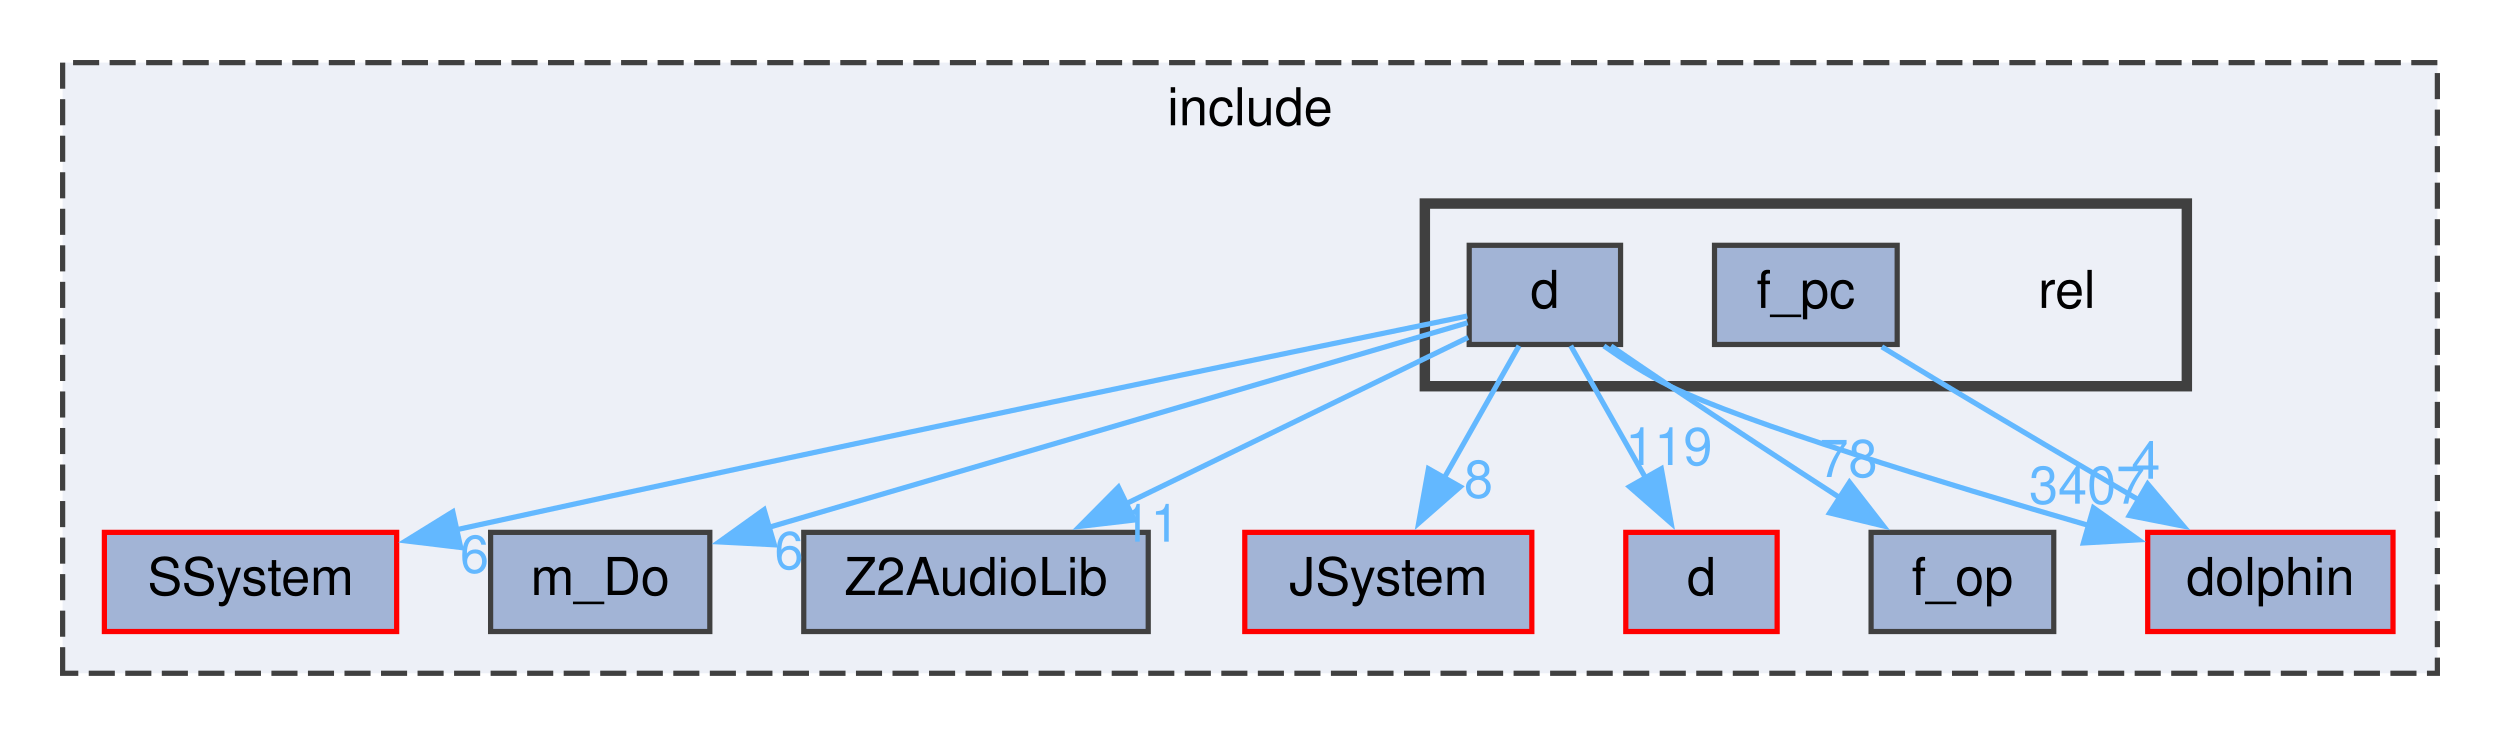
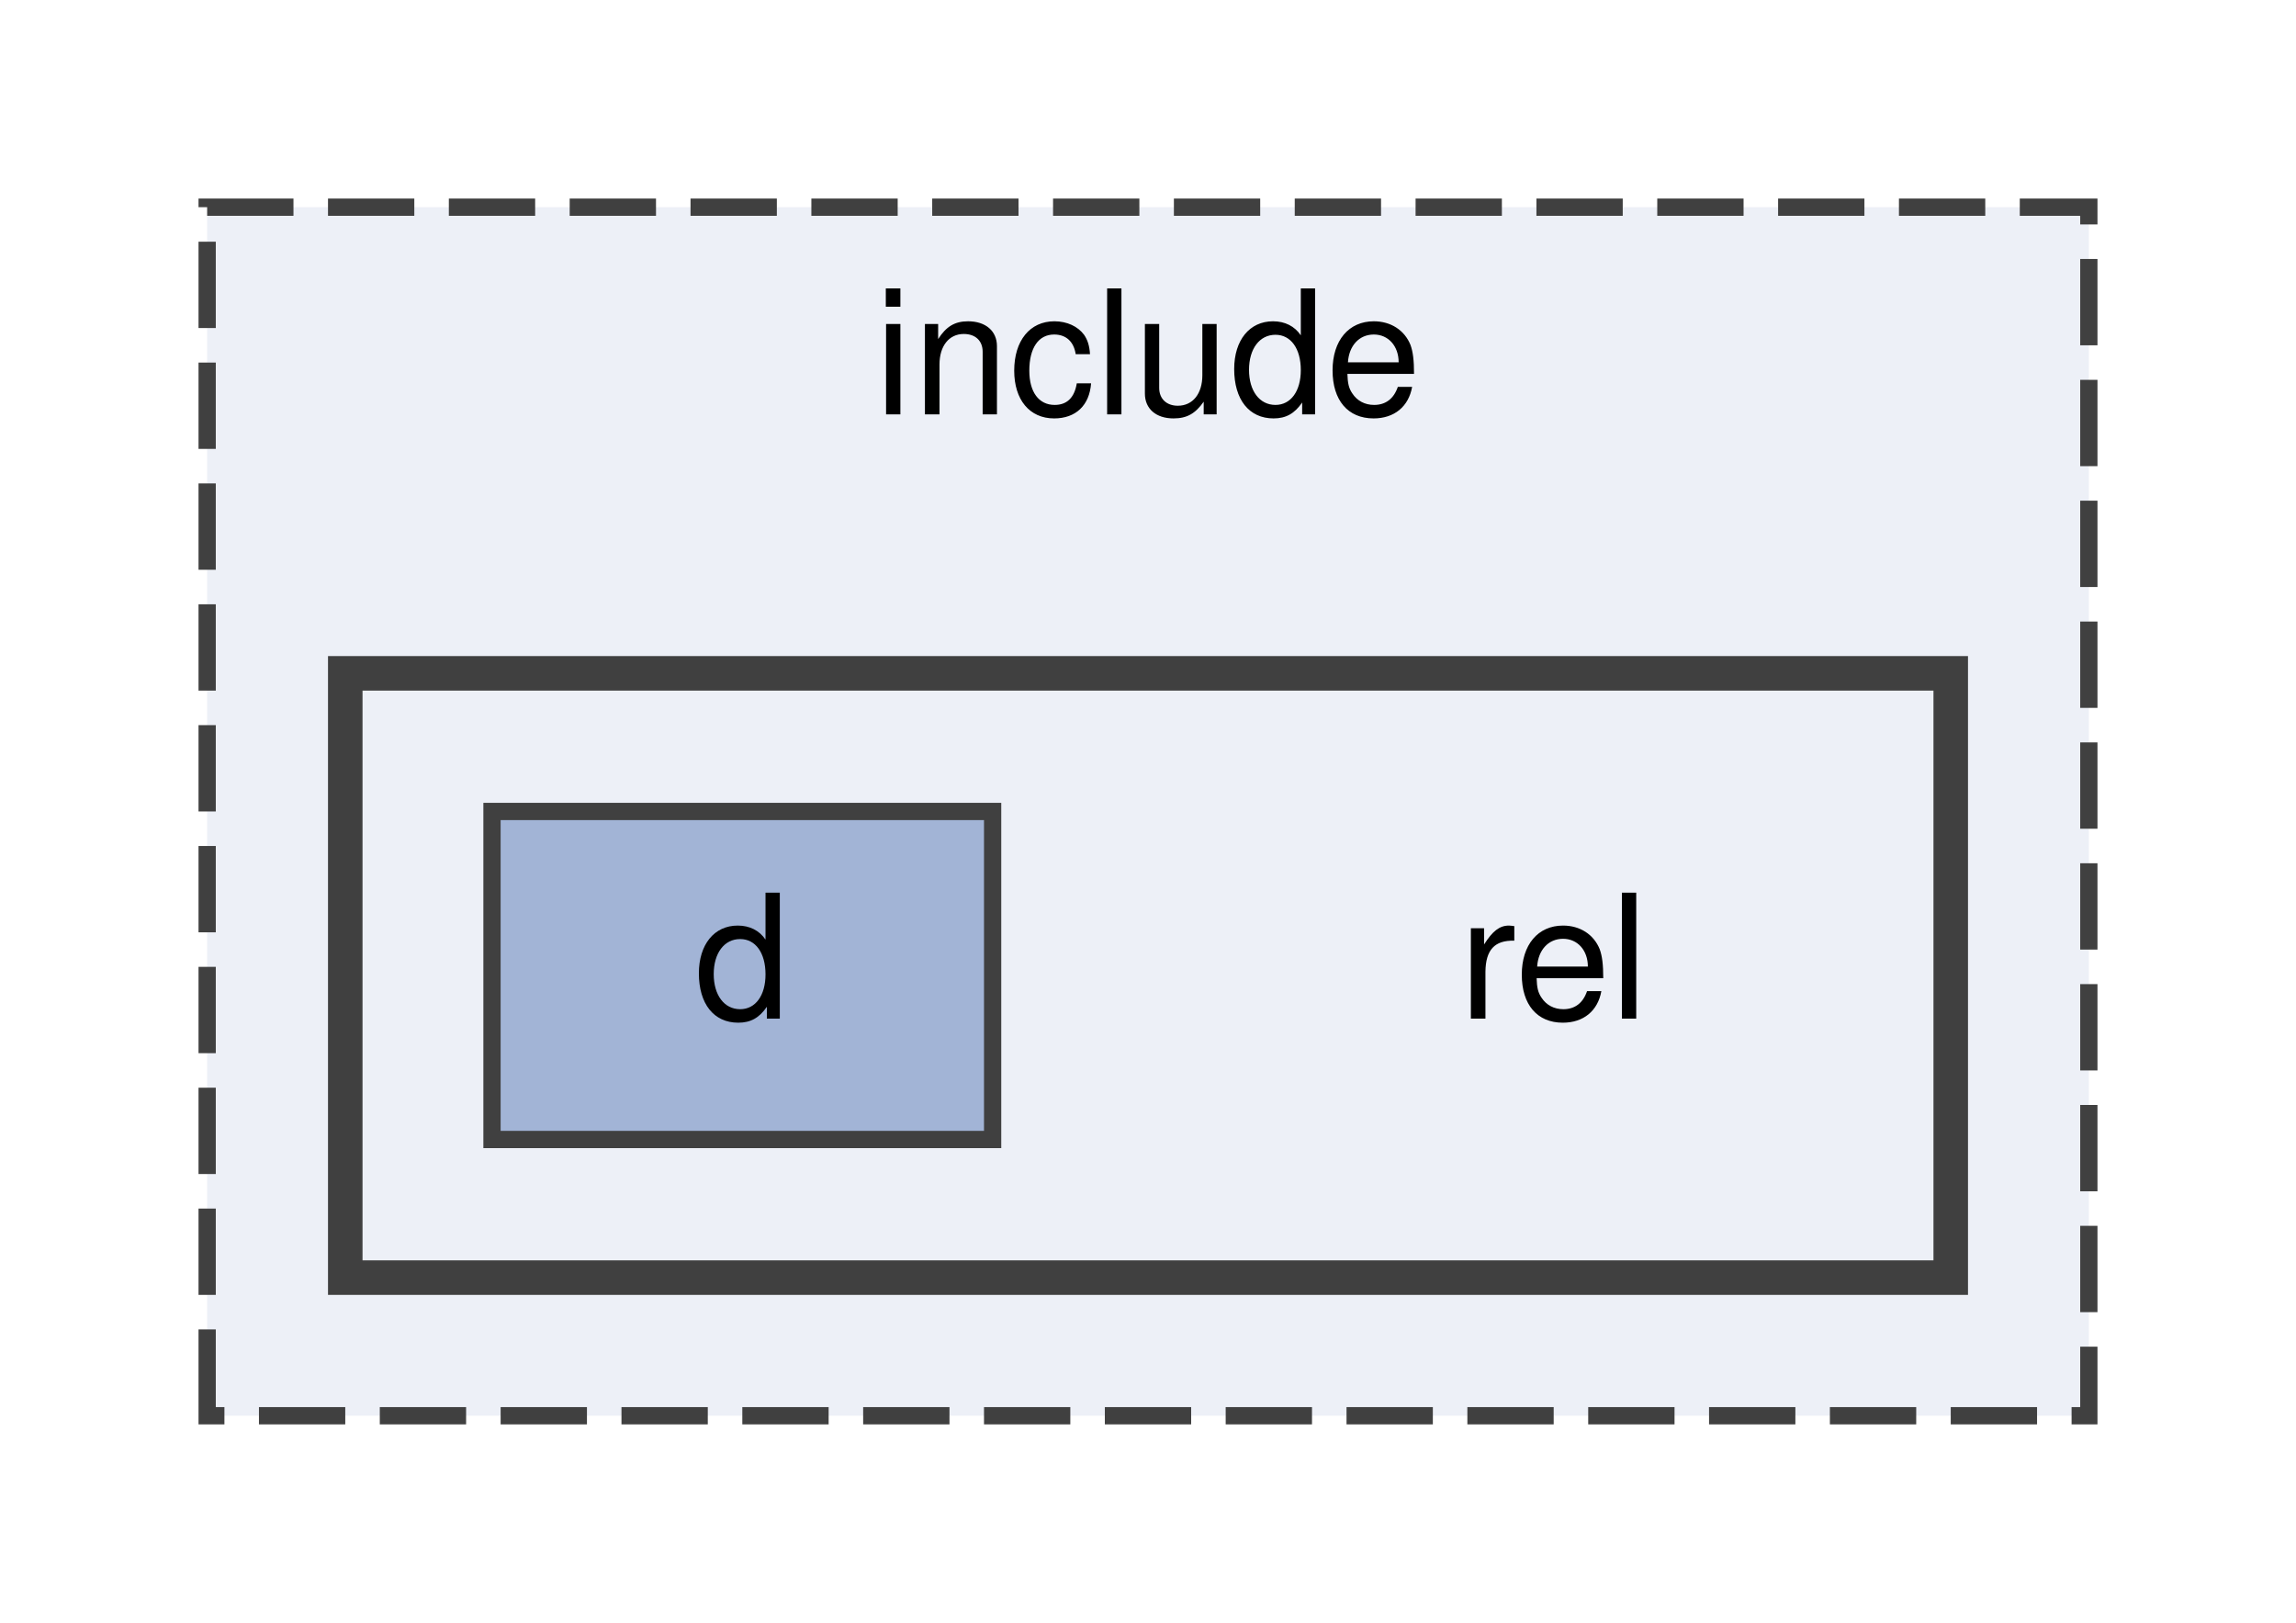
- <svg xmlns="http://www.w3.org/2000/svg" xmlns:xlink="http://www.w3.org/1999/xlink" width="479pt" height="141pt" viewBox="0.00 0.00 479.00 141.00">
-   <g id="graph0" class="graph" transform="scale(1 1) rotate(0) translate(4 137)">
+ <svg xmlns="http://www.w3.org/2000/svg" xmlns:xlink="http://www.w3.org/1999/xlink" width="133pt" height="94pt" viewBox="0.00 0.00 133.00 94.00">
+   <g id="graph0" class="graph" transform="scale(1 1) rotate(0) translate(4 90)">
    <g id="clust1" class="cluster">
      <g id="a_clust1">
        <a xlink:href="dir_d44c64559bbebec7f509842c48db8b23.html" target="_top" xlink:title="include">
-           <polygon fill="#edf0f7" stroke="#404040" stroke-dasharray="5,2" points="8,-8 8,-125 463,-125 463,-8 8,-8" />
-           <text text-anchor="middle" x="235.5" y="-113" font-family="Helvetica,sans-Serif" font-size="10.00">include</text>
+           <polygon fill="#edf0f7" stroke="#404040" stroke-dasharray="5,2" points="8,-8 8,-78 117,-78 117,-8 8,-8" />
+           <text text-anchor="middle" x="62.5" y="-66" font-family="Helvetica,sans-Serif" font-size="10.00">include</text>
        </a>
      </g>
    </g>
    <g id="clust2" class="cluster">
      <g id="a_clust2">
        <a xlink:href="dir_d1e95842203b094e4f127fa85baf24b5.html" target="_top">
-           <polygon fill="#edf0f7" stroke="#404040" stroke-width="2" points="269,-63 269,-98 415,-98 415,-63 269,-63" />
+           <polygon fill="#edf0f7" stroke="#404040" stroke-width="2" points="16,-16 16,-51 109,-51 109,-16 16,-16" />
        </a>
      </g>
    </g>
    <g id="node1" class="node">
-       <g id="a_node1">
-         <a xlink:href="dir_4f0979a7f5e3194619cde56505e372d8.html" target="_top" xlink:title="JSystem">
-           <polygon fill="#a2b4d6" stroke="red" points="289.5,-35 234.5,-35 234.5,-16 289.5,-16 289.5,-35" />
-           <text text-anchor="middle" x="262" y="-23" font-family="Helvetica,sans-Serif" font-size="10.00">JSystem</text>
-         </a>
-       </g>
+       <text text-anchor="middle" x="86" y="-31" font-family="Helvetica,sans-Serif" font-size="10.00">rel</text>
    </g>
    <g id="node2" class="node">
      <g id="a_node2">
-         <a xlink:href="dir_54283da8a0cf1311a88c964d76512876.html" target="_top" xlink:title="SSystem">
-           <polygon fill="#a2b4d6" stroke="red" points="72,-35 16,-35 16,-16 72,-16 72,-35" />
-           <text text-anchor="middle" x="44" y="-23" font-family="Helvetica,sans-Serif" font-size="10.00">SSystem</text>
-         </a>
-       </g>
-     </g>
-     <g id="node3" class="node">
-       <g id="a_node3">
-         <a xlink:href="dir_6bdfff2c28f90f381b6da5bee088878b.html" target="_top" xlink:title="m_Do">
-           <polygon fill="#a2b4d6" stroke="#404040" points="132,-35 90,-35 90,-16 132,-16 132,-35" />
-           <text text-anchor="middle" x="111" y="-23" font-family="Helvetica,sans-Serif" font-size="10.00">m_Do</text>
-         </a>
-       </g>
-     </g>
-     <g id="node4" class="node">
-       <g id="a_node4">
-         <a xlink:href="dir_81939fb769658ab66ba54ec390580a1a.html" target="_top" xlink:title="Z2AudioLib">
-           <polygon fill="#a2b4d6" stroke="#404040" points="216,-35 150,-35 150,-16 216,-16 216,-35" />
-           <text text-anchor="middle" x="183" y="-23" font-family="Helvetica,sans-Serif" font-size="10.00">Z2AudioLib</text>
-         </a>
-       </g>
-     </g>
-     <g id="node5" class="node">
-       <g id="a_node5">
-         <a xlink:href="dir_b778c3f297ab88300258a2935792c8cc.html" target="_top" xlink:title="dolphin">
-           <polygon fill="#a2b4d6" stroke="red" points="454.5,-35 407.5,-35 407.5,-16 454.5,-16 454.5,-35" />
-           <text text-anchor="middle" x="431" y="-23" font-family="Helvetica,sans-Serif" font-size="10.00">dolphin</text>
-         </a>
-       </g>
-     </g>
-     <g id="node6" class="node">
-       <g id="a_node6">
-         <a xlink:href="dir_cc3ad1aed4be3f446fdd7af78322f5bf.html" target="_top" xlink:title="d">
-           <polygon fill="#a2b4d6" stroke="red" points="336.5,-35 307.5,-35 307.5,-16 336.5,-16 336.5,-35" />
-           <text text-anchor="middle" x="322" y="-23" font-family="Helvetica,sans-Serif" font-size="10.00">d</text>
-         </a>
-       </g>
-     </g>
-     <g id="node7" class="node">
-       <g id="a_node7">
-         <a xlink:href="dir_fbb29e8cafd745cbb7106b56de6b5377.html" target="_top" xlink:title="f_op">
-           <polygon fill="#a2b4d6" stroke="#404040" points="389.5,-35 354.5,-35 354.5,-16 389.5,-16 389.5,-35" />
-           <text text-anchor="middle" x="372" y="-23" font-family="Helvetica,sans-Serif" font-size="10.00">f_op</text>
-         </a>
-       </g>
-     </g>
-     <g id="node8" class="node">
-       <text text-anchor="middle" x="392" y="-78" font-family="Helvetica,sans-Serif" font-size="10.00">rel</text>
-     </g>
-     <g id="node9" class="node">
-       <g id="a_node9">
        <a xlink:href="dir_244336746419795862f93731f1699860.html" target="_top" xlink:title="d">
-           <polygon fill="#a2b4d6" stroke="#404040" points="306.5,-90 277.5,-90 277.5,-71 306.5,-71 306.5,-90" />
-           <text text-anchor="middle" x="292" y="-78" font-family="Helvetica,sans-Serif" font-size="10.00">d</text>
-         </a>
-       </g>
-     </g>
-     <g id="edge5" class="edge">
-       <path fill="none" stroke="#63b8ff" d="M287.05,-70.75C283.16,-63.88 277.61,-54.08 272.72,-45.45" />
-       <polygon fill="#63b8ff" stroke="#63b8ff" points="275.78,-43.74 267.81,-36.76 269.69,-47.19 275.78,-43.74" />
-       <g id="a_edge5-headlabel">
-         <a xlink:href="dir_000025_000871.html" target="_top" xlink:title="8">
-           <text text-anchor="middle" x="279.28" y="-41.65" font-family="Helvetica,sans-Serif" font-size="10.00" fill="#63b8ff">8</text>
-         </a>
-       </g>
-     </g>
-     <g id="edge6" class="edge">
-       <path fill="none" stroke="#63b8ff" d="M277.14,-76.46C244.2,-69.71 162.3,-52.8 83.38,-35.49" />
-       <polygon fill="#63b8ff" stroke="#63b8ff" points="84.27,-32.1 73.75,-33.37 82.76,-38.94 84.27,-32.1" />
-       <g id="a_edge6-headlabel">
-         <a xlink:href="dir_000025_001726.html" target="_top" xlink:title="6">
-           <text text-anchor="middle" x="86.91" y="-27.28" font-family="Helvetica,sans-Serif" font-size="10.00" fill="#63b8ff">6</text>
-         </a>
-       </g>
-     </g>
-     <g id="edge7" class="edge">
-       <path fill="none" stroke="#63b8ff" d="M277.19,-75.16C248.06,-66.63 182.75,-47.51 143.23,-35.94" />
-       <polygon fill="#63b8ff" stroke="#63b8ff" points="144.37,-32.62 133.79,-33.17 142.4,-39.34 144.37,-32.62" />
-       <g id="a_edge7-headlabel">
-         <a xlink:href="dir_000025_001264.html" target="_top" xlink:title="6">
-           <text text-anchor="middle" x="147.17" y="-27.98" font-family="Helvetica,sans-Serif" font-size="10.00" fill="#63b8ff">6</text>
-         </a>
-       </g>
-     </g>
-     <g id="edge4" class="edge">
-       <path fill="none" stroke="#63b8ff" d="M277.3,-72.35C260.57,-64.22 232.85,-50.74 211.78,-40.5" />
-       <polygon fill="#63b8ff" stroke="#63b8ff" points="213.35,-37.37 202.83,-36.14 210.29,-43.66 213.35,-37.37" />
-       <g id="a_edge4-headlabel">
-         <a xlink:href="dir_000025_001735.html" target="_top" xlink:title="11">
-           <text text-anchor="middle" x="216.46" y="-33.22" font-family="Helvetica,sans-Serif" font-size="10.00" fill="#63b8ff">11</text>
-         </a>
-       </g>
-     </g>
-     <g id="edge2" class="edge">
-       <path fill="none" stroke="#63b8ff" d="M303.3,-70.72C307.17,-67.99 311.64,-65.13 316,-63 330.29,-56.01 368.08,-44.47 396.48,-36.24" />
-       <polygon fill="#63b8ff" stroke="#63b8ff" points="397.11,-39.7 405.75,-33.57 395.18,-32.97 397.11,-39.7" />
-       <g id="a_edge2-headlabel">
-         <a xlink:href="dir_000025_000786.html" target="_top" xlink:title="3407">
-           <text text-anchor="middle" x="395.89" y="-40.5" font-family="Helvetica,sans-Serif" font-size="10.00" fill="#63b8ff">3407</text>
-         </a>
-       </g>
-     </g>
-     <g id="edge3" class="edge">
-       <path fill="none" stroke="#63b8ff" d="M296.95,-70.75C300.84,-63.88 306.39,-54.08 311.28,-45.45" />
-       <polygon fill="#63b8ff" stroke="#63b8ff" points="314.31,-47.19 316.19,-36.76 308.22,-43.74 314.31,-47.19" />
-       <g id="a_edge3-headlabel">
-         <a xlink:href="dir_000025_000024.html" target="_top" xlink:title="119">
-           <text text-anchor="middle" x="315.76" y="-47.9" font-family="Helvetica,sans-Serif" font-size="10.00" fill="#63b8ff">119</text>
-         </a>
-       </g>
-     </g>
-     <g id="edge1" class="edge">
-       <path fill="none" stroke="#63b8ff" d="M304.66,-70.71C308.31,-68.2 312.3,-65.48 316,-63 326.7,-55.83 338.65,-48.02 348.76,-41.47" />
-       <polygon fill="#63b8ff" stroke="#63b8ff" points="350.36,-44.6 356.86,-36.23 346.56,-38.72 350.36,-44.6" />
-       <g id="a_edge1-headlabel">
-         <a xlink:href="dir_000025_000812.html" target="_top" xlink:title="78">
-           <text text-anchor="middle" x="350.16" y="-45.61" font-family="Helvetica,sans-Serif" font-size="10.00" fill="#63b8ff">78</text>
-         </a>
-       </g>
-     </g>
-     <g id="node10" class="node">
-       <g id="a_node10">
-         <a xlink:href="dir_4235a7e41184e010dac2753b27ea160a.html" target="_top" xlink:title="f_pc">
-           <polygon fill="#a2b4d6" stroke="#404040" points="359.5,-90 324.5,-90 324.5,-71 359.5,-71 359.5,-90" />
-           <text text-anchor="middle" x="342" y="-78" font-family="Helvetica,sans-Serif" font-size="10.00">f_pc</text>
-         </a>
-       </g>
-     </g>
-     <g id="edge8" class="edge">
-       <path fill="none" stroke="#63b8ff" d="M356.55,-70.55C360.57,-68.09 364.95,-65.43 369,-63 381.14,-55.72 394.68,-47.73 406,-41.09" />
-       <polygon fill="#63b8ff" stroke="#63b8ff" points="407.5,-44.27 414.36,-36.19 403.97,-38.23 407.5,-44.27" />
-       <g id="a_edge8-headlabel">
-         <a xlink:href="dir_000815_000786.html" target="_top" xlink:title="4">
-           <text text-anchor="middle" x="407.14" y="-45.27" font-family="Helvetica,sans-Serif" font-size="10.00" fill="#63b8ff">4</text>
+           <polygon fill="#a2b4d6" stroke="#404040" points="53.5,-43 24.5,-43 24.5,-24 53.5,-24 53.5,-43" />
+           <text text-anchor="middle" x="39" y="-31" font-family="Helvetica,sans-Serif" font-size="10.00">d</text>
        </a>
      </g>
    </g>
  </g>
</svg>
